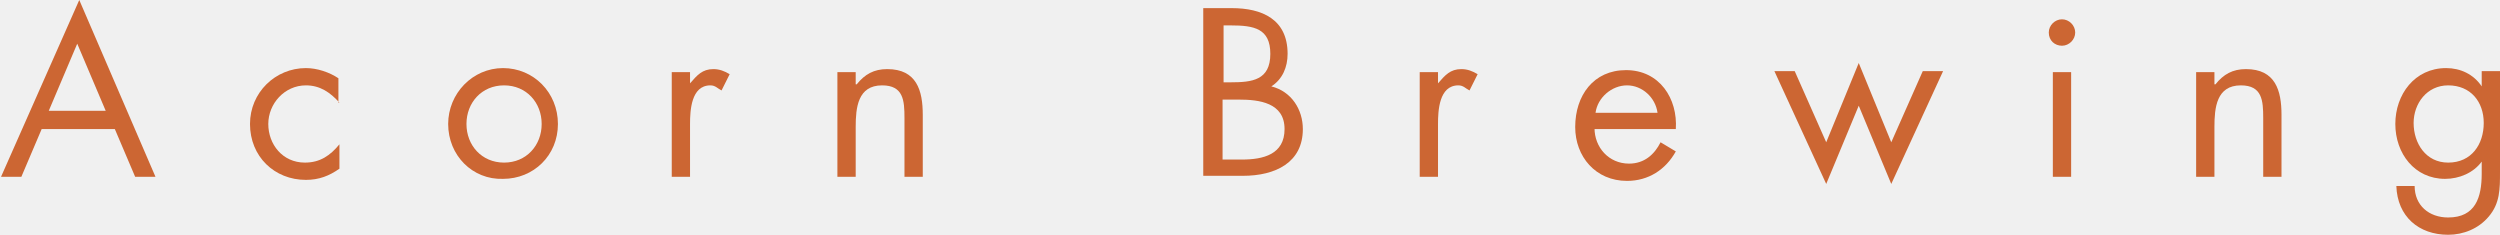
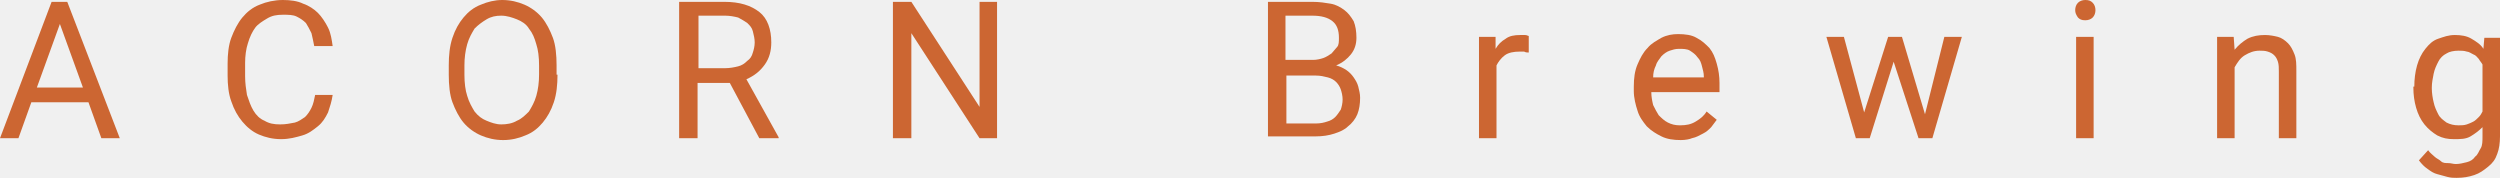
- <svg xmlns="http://www.w3.org/2000/svg" version="1.1" id="Layer_1" x="0px" y="0px" viewBox="-16.9 137.5 246 23.1" style="enable-background:new -16.9 137.5 246 23.1;" xml:space="preserve">
+ <svg xmlns="http://www.w3.org/2000/svg" version="1.1" id="Layer_1" x="0px" y="0px" viewBox="0 0 271.3 19.3" style="enable-background:new 0 0 271.3 19.3;" xml:space="preserve">
  <style type="text/css">
- 	.st0{fill:#FFFFFF;}
- 	.st1{fill:#3399CC;}
- 	.st2{fill:#CDCAC9;}
- 	.st3{fill:#CC6633;}
+ 	.st0{fill:#CDCAC9;}
+ 	.st1{fill:#FFFFFF;}
+ 	.st2{fill:#3399CC;}
+ 	.st3{fill:#CC6632;}
</style>
  <g>
-     <path class="st3" d="M-12.8,150.2l-2,4.7h-2l7.7-17.4l7.5,17.4h-2l-2-4.7H-12.8z M-9.3,141.8l-2.8,6.6h5.6L-9.3,141.8z" />
-     <path class="st3" d="M16.5,147.6L16.5,147.6c-0.9-1-1.9-1.7-3.3-1.7c-2.1,0-3.7,1.8-3.7,3.8c0,2,1.4,3.8,3.6,3.8   c1.5,0,2.5-0.7,3.4-1.8h0v2.4c-1,0.7-2,1.1-3.3,1.1c-3.1,0-5.5-2.3-5.5-5.5c0-3.1,2.5-5.5,5.5-5.5c1.1,0,2.3,0.4,3.2,1V147.6z" />
-     <path class="st3" d="M27.2,149.7c0-3,2.4-5.5,5.4-5.5c3,0,5.4,2.4,5.4,5.5s-2.4,5.4-5.4,5.4C29.6,155.2,27.2,152.8,27.2,149.7z    M29,149.7c0,2.1,1.5,3.8,3.7,3.8c2.2,0,3.7-1.7,3.7-3.8c0-2.1-1.5-3.8-3.7-3.8C30.5,145.9,29,147.6,29,149.7z" />
-     <path class="st3" d="M51,145.7L51,145.7c0.7-0.8,1.2-1.4,2.3-1.4c0.6,0,1.1,0.2,1.6,0.5l-0.8,1.6c-0.4-0.2-0.6-0.5-1.1-0.5   c-1.9,0-2,2.5-2,3.8v5.2h-1.8v-10.3H51V145.7z" />
-     <path class="st3" d="M67.4,145.8L67.4,145.8c0.8-1,1.7-1.5,3-1.5c2.9,0,3.5,2.1,3.5,4.5v6.1h-1.8v-5.8c0-1.7-0.1-3.2-2.2-3.2   c-2.4,0-2.6,2.2-2.6,4.1v4.9h-1.8v-10.3h1.8V145.8z" />
-     <path class="st3" d="M101.6,138.3h2.7c3,0,5.5,1.1,5.5,4.5c0,1.3-0.5,2.5-1.6,3.2c2,0.5,3.1,2.3,3.1,4.2c0,3.3-2.7,4.6-5.9,4.6   h-3.9V138.3z M103.5,145.6h0.7c2.1,0,3.9-0.2,3.9-2.8c0-2.5-1.6-2.8-3.9-2.8h-0.7V145.6z M103.5,153.2h1.8c2.1,0,4.2-0.5,4.2-3   c0-2.6-2.5-2.9-4.5-2.9h-1.6V153.2z" />
-     <path class="st3" d="M124.6,145.7L124.6,145.7c0.7-0.8,1.2-1.4,2.3-1.4c0.6,0,1.1,0.2,1.6,0.5l-0.8,1.6c-0.4-0.2-0.6-0.5-1.1-0.5   c-1.9,0-2,2.5-2,3.8v5.2h-1.8v-10.3h1.8V145.7z" />
-     <path class="st3" d="M140,150.1c0,1.9,1.4,3.5,3.4,3.5c1.5,0,2.5-0.9,3.1-2.1l1.5,0.9c-1,1.8-2.7,2.9-4.8,2.9   c-3.1,0-5.1-2.4-5.1-5.3c0-3.1,1.8-5.6,5-5.6c3.3,0,5.1,2.8,4.9,5.8H140z M146.2,148.6c-0.2-1.5-1.5-2.7-3-2.7   c-1.5,0-2.9,1.2-3.1,2.7H146.2z" />
-     <path class="st3" d="M162.8,151.5l3.2-7.8l3.2,7.8l3.1-7h2l-5.1,11.1l-3.2-7.7l-3.2,7.7l-5.1-11.1h2L162.8,151.5z" />
-     <path class="st3" d="M187.3,140.7c0,0.7-0.6,1.3-1.3,1.3c-0.7,0-1.3-0.5-1.3-1.3c0-0.7,0.6-1.3,1.3-1.3   C186.7,139.4,187.3,140,187.3,140.7z M186.9,154.9h-1.8v-10.3h1.8V154.9z" />
-     <path class="st3" d="M201.1,145.8L201.1,145.8c0.8-1,1.7-1.5,3-1.5c2.9,0,3.5,2.1,3.5,4.5v6.1h-1.8v-5.8c0-1.7-0.1-3.2-2.2-3.2   c-2.4,0-2.6,2.2-2.6,4.1v4.9h-1.8v-10.3h1.8V145.8z" />
-     <path class="st3" d="M229.1,154.4c0,1.7,0,3.1-1.1,4.4c-1,1.2-2.5,1.8-4,1.8c-2.9,0-5-1.8-5.1-4.8h1.8c0,1.9,1.4,3.1,3.3,3.1   c2.7,0,3.3-2,3.3-4.3v-1.2h0c-0.8,1.1-2.2,1.7-3.6,1.7c-3,0-4.9-2.5-4.9-5.4c0-2.9,1.9-5.5,5-5.5c1.4,0,2.7,0.6,3.5,1.8h0v-1.5h1.8   V154.4z M220.6,149.6c0,2,1.2,3.9,3.4,3.9c2.3,0,3.5-1.8,3.5-3.9c0-2.1-1.3-3.7-3.5-3.7C221.9,145.9,220.6,147.7,220.6,149.6z" />
+     <path class="st3" d="M9.6,11.1H3.4L2,15H0L5.6,0.2h1.7L13,15h-2L9.6,11.1z M4,9.5h5L6.5,2.6L4,9.5z" />
+     <path class="st3" d="M36.1,10.3c-0.1,0.7-0.3,1.3-0.5,1.9c-0.3,0.6-0.6,1.1-1.1,1.5c-0.5,0.4-1,0.8-1.7,1c-0.7,0.2-1.4,0.4-2.3,0.4   c-0.9,0-1.7-0.2-2.4-0.5c-0.7-0.3-1.3-0.8-1.8-1.4c-0.5-0.6-0.9-1.3-1.2-2.2c-0.3-0.8-0.4-1.8-0.4-2.8V6.9c0-1,0.1-2,0.4-2.8   c0.3-0.8,0.7-1.6,1.2-2.2c0.5-0.6,1.1-1.1,1.9-1.4C28.9,0.2,29.8,0,30.7,0c0.8,0,1.6,0.1,2.2,0.4c0.6,0.2,1.2,0.6,1.6,1   c0.4,0.4,0.8,1,1.1,1.6c0.3,0.6,0.4,1.3,0.5,2h-2c-0.1-0.5-0.2-1-0.3-1.4c-0.2-0.4-0.4-0.8-0.6-1.1c-0.3-0.3-0.6-0.5-1-0.7   c-0.4-0.2-0.9-0.2-1.5-0.2c-0.7,0-1.2,0.1-1.7,0.4S28,2.6,27.7,3s-0.6,1-0.8,1.7c-0.2,0.6-0.3,1.4-0.3,2.1v1.5c0,0.7,0.1,1.4,0.2,2   c0.2,0.6,0.4,1.2,0.7,1.7c0.3,0.5,0.7,0.9,1.2,1.1c0.5,0.3,1,0.4,1.7,0.4c0.6,0,1.1-0.1,1.6-0.2c0.4-0.1,0.8-0.4,1.1-0.6   c0.3-0.3,0.5-0.6,0.7-1c0.2-0.4,0.3-0.9,0.4-1.4H36.1z" />
+     <path class="st3" d="M60.5,8.1c0,1.1-0.1,2.1-0.4,3s-0.7,1.6-1.2,2.2c-0.5,0.6-1.1,1.1-1.9,1.4c-0.7,0.3-1.5,0.5-2.4,0.5   c-0.9,0-1.7-0.2-2.4-0.5c-0.7-0.3-1.4-0.8-1.9-1.4c-0.5-0.6-0.9-1.4-1.2-2.2s-0.4-1.9-0.4-3V7.1c0-1.1,0.1-2.1,0.4-3   s0.7-1.6,1.2-2.2c0.5-0.6,1.1-1.1,1.9-1.4C52.9,0.2,53.7,0,54.5,0c0.9,0,1.7,0.2,2.4,0.5c0.7,0.3,1.4,0.8,1.9,1.4   c0.5,0.6,0.9,1.4,1.2,2.2s0.4,1.9,0.4,3V8.1z M58.5,7.1c0-0.9-0.1-1.7-0.3-2.3c-0.2-0.7-0.4-1.2-0.8-1.7c-0.3-0.5-0.8-0.8-1.3-1   s-1.1-0.4-1.7-0.4c-0.6,0-1.1,0.1-1.6,0.4s-0.9,0.6-1.3,1c-0.3,0.5-0.6,1-0.8,1.7c-0.2,0.7-0.3,1.5-0.3,2.3v1   c0,0.9,0.1,1.7,0.3,2.3c0.2,0.7,0.5,1.2,0.8,1.7c0.4,0.5,0.8,0.8,1.3,1c0.5,0.2,1,0.4,1.6,0.4c0.6,0,1.2-0.1,1.7-0.4   c0.5-0.2,0.9-0.6,1.3-1c0.3-0.5,0.6-1,0.8-1.7s0.3-1.5,0.3-2.3V7.1z" />
+     <path class="st3" d="M79.2,9h-3.5v6h-2V0.2h4.9c1.7,0,2.9,0.4,3.8,1.1s1.3,1.9,1.3,3.3c0,0.9-0.2,1.7-0.7,2.4S81.9,8.2,81,8.6   l3.5,6.3V15h-2.1L79.2,9z M75.7,7.4h3c0.5,0,1-0.1,1.4-0.2c0.4-0.1,0.7-0.3,1-0.6c0.3-0.2,0.5-0.5,0.6-0.9c0.1-0.3,0.2-0.7,0.2-1.1   c0-0.4-0.1-0.8-0.2-1.2s-0.3-0.6-0.6-0.9c-0.3-0.2-0.6-0.4-1-0.6c-0.4-0.1-0.9-0.2-1.4-0.2h-2.9V7.4z" />
+     <path class="st3" d="M108.3,15h-2L98.9,3.6V15h-2V0.2h2l7.4,11.4V0.2h1.9V15z" />
+     <path class="st3" d="M137.6,15V0.2h4.8c0.8,0,1.4,0.1,2,0.2s1.1,0.4,1.5,0.7c0.4,0.3,0.7,0.7,1,1.2c0.2,0.5,0.3,1.1,0.3,1.8   c0,0.7-0.2,1.3-0.6,1.8c-0.4,0.5-0.9,0.9-1.6,1.2c0.4,0.1,0.8,0.3,1.1,0.5c0.3,0.2,0.6,0.5,0.8,0.8c0.2,0.3,0.4,0.6,0.5,1   c0.1,0.4,0.2,0.8,0.2,1.2c0,0.7-0.1,1.3-0.3,1.8c-0.2,0.5-0.6,1-1,1.3c-0.4,0.4-0.9,0.6-1.5,0.8c-0.6,0.2-1.3,0.3-2,0.3H137.6z    M139.6,6.5h2.9c0.4,0,0.8-0.1,1.1-0.2c0.3-0.1,0.6-0.3,0.9-0.5c0.2-0.2,0.4-0.5,0.6-0.7s0.2-0.6,0.2-1c0-0.8-0.2-1.4-0.7-1.8   c-0.5-0.4-1.2-0.6-2.2-0.6h-2.9V6.5z M139.6,8.1v5.3h3.2c0.5,0,0.9-0.1,1.2-0.2c0.4-0.1,0.7-0.3,0.9-0.5s0.4-0.5,0.6-0.8   c0.1-0.3,0.2-0.7,0.2-1.1s-0.1-0.8-0.2-1.1c-0.1-0.3-0.3-0.6-0.5-0.8c-0.2-0.2-0.5-0.4-0.9-0.5c-0.4-0.1-0.8-0.2-1.3-0.2H139.6z" />
+     <path class="st3" d="M165.9,5.7c-0.2,0-0.3,0-0.5-0.1c-0.1,0-0.3,0-0.5,0c-0.6,0-1.2,0.1-1.6,0.4c-0.4,0.3-0.7,0.7-0.9,1.1V15h-1.9   V4h1.8l0,1.3c0.3-0.5,0.6-0.8,1.1-1.1c0.4-0.3,0.9-0.4,1.6-0.4c0.1,0,0.3,0,0.5,0s0.3,0.1,0.4,0.1V5.7z" />
+     <path class="st3" d="M182.4,15.2c-0.8,0-1.5-0.1-2.1-0.4s-1.1-0.6-1.6-1.1c-0.4-0.5-0.8-1-1-1.7c-0.2-0.6-0.4-1.4-0.4-2.1V9.4   c0-0.9,0.1-1.7,0.4-2.4c0.3-0.7,0.6-1.3,1.1-1.8c0.4-0.5,1-0.8,1.5-1.1c0.6-0.3,1.2-0.4,1.8-0.4c0.8,0,1.5,0.1,2,0.4   c0.6,0.3,1,0.7,1.4,1.1c0.4,0.5,0.6,1,0.8,1.7s0.3,1.4,0.3,2.1V10h-7.4c0,0.5,0.1,1,0.2,1.4c0.2,0.4,0.4,0.8,0.6,1.1   c0.3,0.3,0.6,0.6,1,0.8c0.4,0.2,0.8,0.3,1.3,0.3c0.7,0,1.2-0.1,1.7-0.4c0.5-0.3,0.9-0.6,1.2-1.1l1.1,0.9c-0.2,0.3-0.4,0.5-0.6,0.8   c-0.3,0.3-0.5,0.5-0.9,0.7s-0.7,0.4-1.2,0.5C183.4,15.1,182.9,15.2,182.4,15.2z M182.2,5.3c-0.4,0-0.7,0.1-1,0.2   c-0.3,0.1-0.6,0.3-0.9,0.6c-0.2,0.3-0.5,0.6-0.6,1c-0.2,0.4-0.3,0.8-0.3,1.3h5.5V8.3c0-0.4-0.1-0.7-0.2-1.1c-0.1-0.4-0.2-0.7-0.5-1   c-0.2-0.3-0.5-0.5-0.8-0.7S182.6,5.3,182.2,5.3z" />
+     <path class="st3" d="M208.9,12.4L211,4h1.9l-3.2,11h-1.5l-2.7-8.3l-2.6,8.3h-1.5l-3.2-11h1.9l2.2,8.2l2.6-8.2h1.5L208.9,12.4z" />
+     <path class="st3" d="M225.2,1.1c0-0.3,0.1-0.6,0.3-0.8c0.2-0.2,0.5-0.3,0.8-0.3c0.4,0,0.6,0.1,0.8,0.3c0.2,0.2,0.3,0.5,0.3,0.8   c0,0.3-0.1,0.6-0.3,0.8c-0.2,0.2-0.5,0.3-0.8,0.3c-0.4,0-0.6-0.1-0.8-0.3C225.3,1.6,225.2,1.4,225.2,1.1z M227.2,15h-1.9V4h1.9V15z   " />
+     <path class="st3" d="M242.4,4l0.1,1.4c0.4-0.5,0.9-0.9,1.4-1.2c0.6-0.3,1.2-0.4,1.9-0.4c0.5,0,1,0.1,1.4,0.2s0.8,0.4,1.1,0.7   c0.3,0.3,0.5,0.7,0.7,1.2c0.2,0.5,0.2,1.1,0.2,1.8V15h-1.9V7.8c0-0.4,0-0.8-0.1-1.1c-0.1-0.3-0.2-0.5-0.4-0.7   c-0.2-0.2-0.4-0.3-0.7-0.4s-0.6-0.1-0.9-0.1c-0.6,0-1.1,0.2-1.6,0.5c-0.5,0.3-0.8,0.8-1.1,1.3V15h-1.9V4H242.4z" />
+     <path class="st3" d="M262,9.4c0-0.8,0.1-1.6,0.3-2.3c0.2-0.7,0.5-1.3,0.9-1.8c0.4-0.5,0.8-0.9,1.4-1.1s1.1-0.4,1.8-0.4   c0.7,0,1.3,0.1,1.8,0.4s1,0.6,1.3,1.1l0.1-1.2h1.7v10.7c0,0.7-0.1,1.4-0.3,1.9c-0.2,0.6-0.5,1-1,1.4s-0.9,0.7-1.5,0.9   c-0.6,0.2-1.2,0.3-1.9,0.3c-0.3,0-0.6,0-1-0.1c-0.4-0.1-0.7-0.2-1.1-0.3s-0.7-0.3-1.1-0.6c-0.3-0.2-0.6-0.5-0.9-0.9l1-1.1   c0.2,0.3,0.5,0.5,0.7,0.7c0.2,0.2,0.5,0.3,0.7,0.5s0.5,0.2,0.8,0.2s0.5,0.1,0.8,0.1c0.4,0,0.8-0.1,1.2-0.2s0.7-0.3,0.9-0.6   c0.3-0.2,0.4-0.6,0.6-0.9s0.2-0.8,0.2-1.3v-1c-0.4,0.4-0.8,0.7-1.3,1s-1.1,0.3-1.8,0.3c-0.7,0-1.2-0.1-1.8-0.4   c-0.5-0.3-1-0.7-1.4-1.2c-0.4-0.5-0.7-1.1-0.9-1.8c-0.2-0.7-0.3-1.4-0.3-2.2V9.4z M263.9,9.6c0,0.5,0.1,1.1,0.2,1.5   c0.1,0.5,0.3,0.9,0.5,1.3c0.2,0.4,0.5,0.6,0.9,0.9c0.4,0.2,0.8,0.3,1.3,0.3c0.3,0,0.6,0,0.9-0.1c0.3-0.1,0.5-0.2,0.7-0.3   s0.4-0.3,0.6-0.5c0.2-0.2,0.3-0.4,0.4-0.6V7c-0.1-0.2-0.3-0.4-0.4-0.6c-0.2-0.2-0.3-0.4-0.6-0.5c-0.2-0.1-0.5-0.3-0.7-0.3   c-0.3-0.1-0.6-0.1-0.9-0.1c-0.5,0-1,0.1-1.3,0.3c-0.4,0.2-0.7,0.5-0.9,0.9c-0.2,0.4-0.4,0.8-0.5,1.3s-0.2,1-0.2,1.5V9.6z" />
  </g>
</svg>
